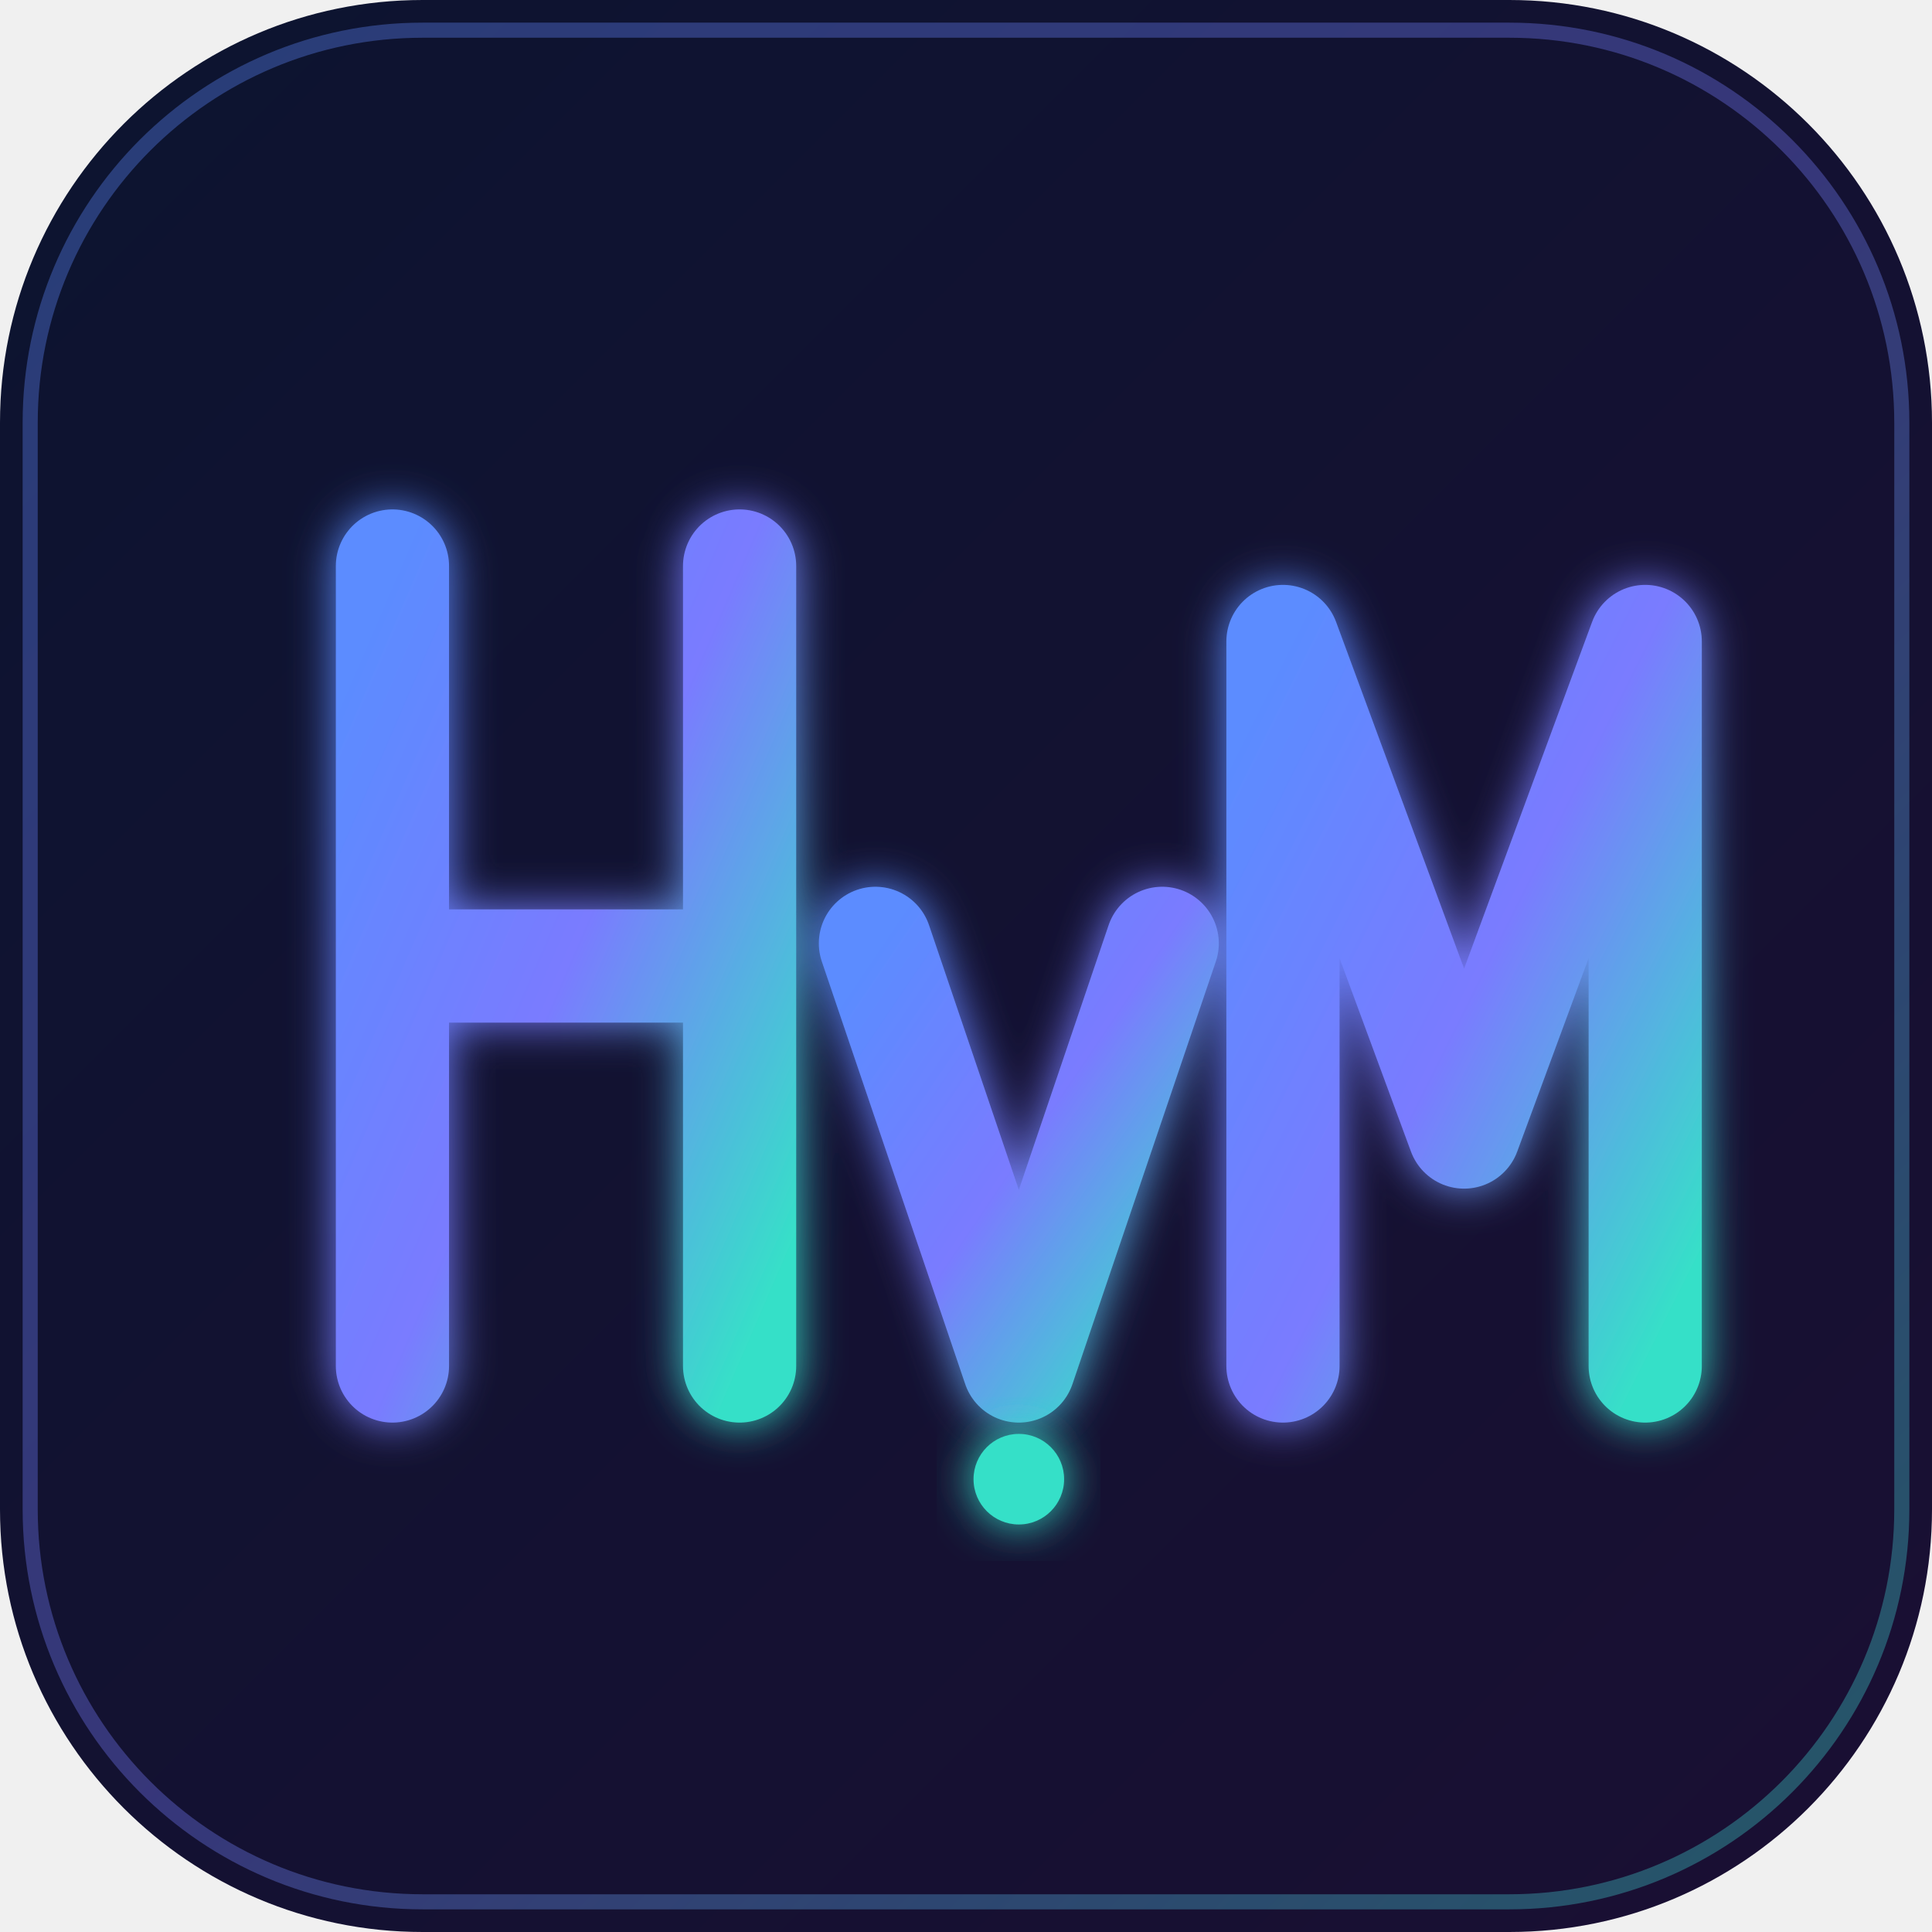
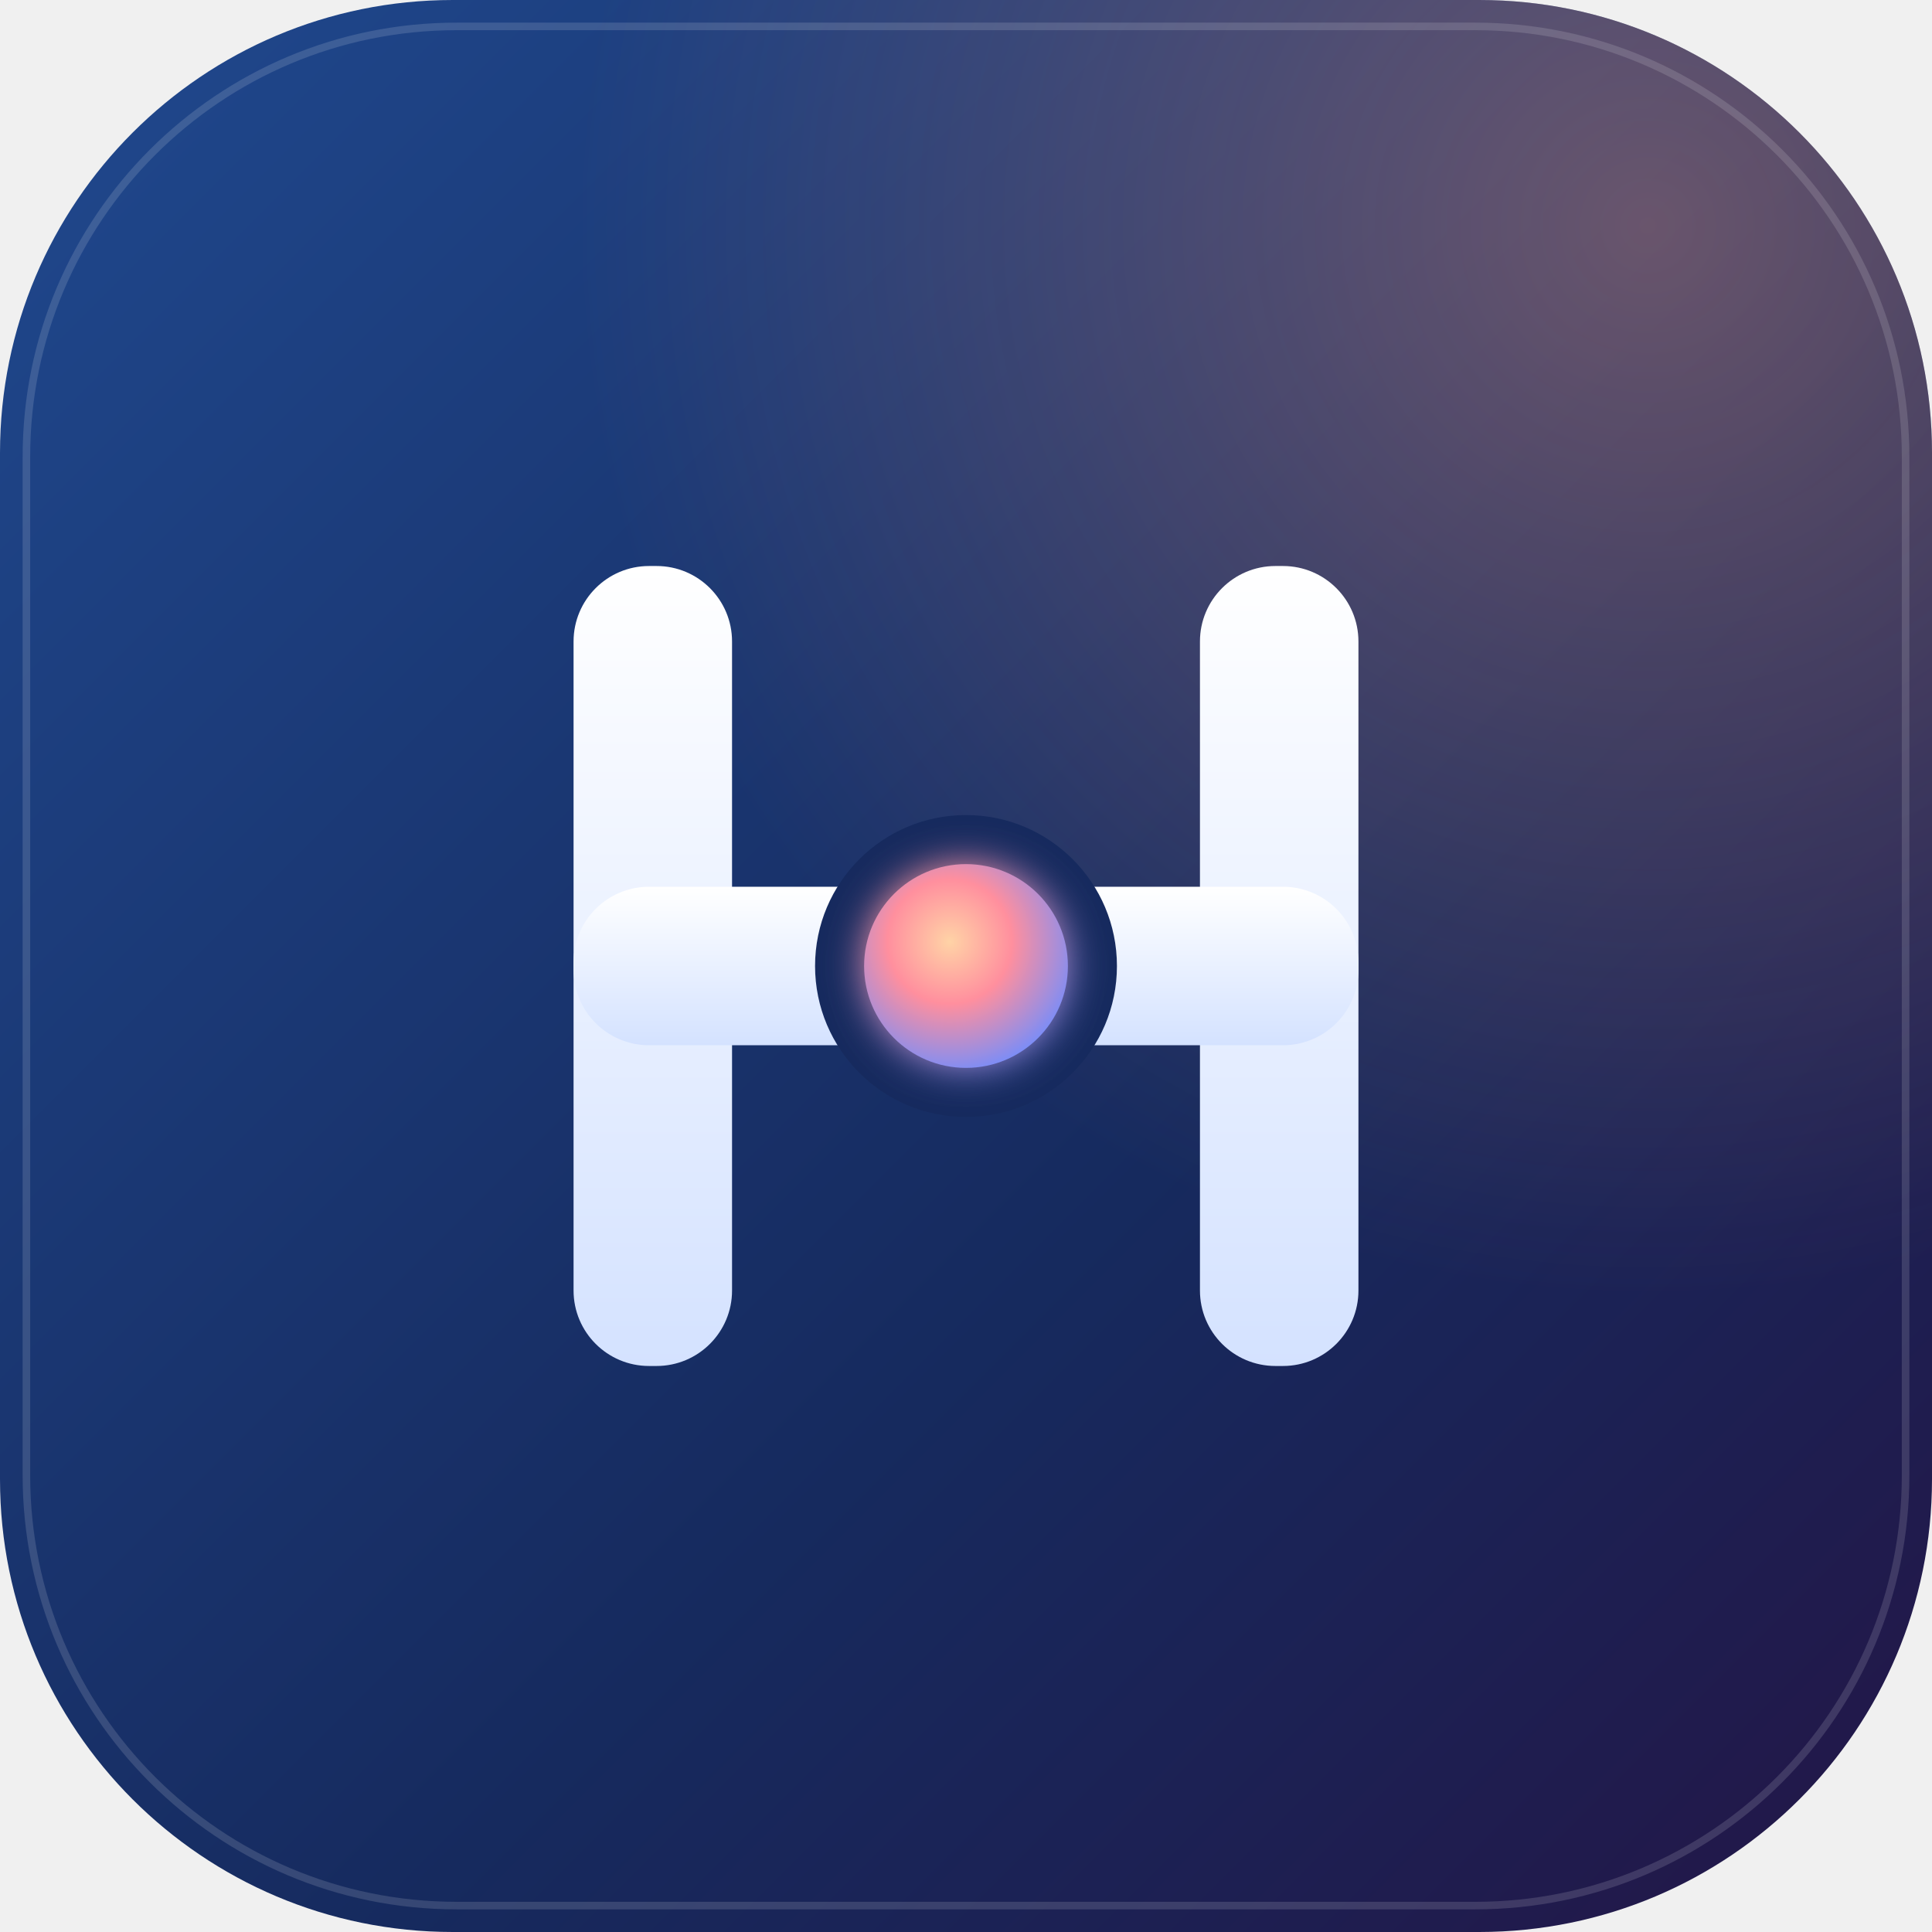
<svg xmlns="http://www.w3.org/2000/svg" viewBox="0 0 512 512" role="img" aria-label="HvM AI">
  <defs>
    <linearGradient id="bg" x1="0" y1="0" x2="1" y2="1">
-       <stop offset="0" stop-color="#0c1430" />
-       <stop offset="1" stop-color="#1a0f33" />
+       <stop offset="0" stop-color="#20498f" />
+       <stop offset=".6" stop-color="#162a5e" />
+       <stop offset="1" stop-color="#241546" />
    </linearGradient>
-     <linearGradient id="neon" x1="0" y1="0" x2="1" y2="1">
-       <stop offset="0" stop-color="#5b8cff" />
-       <stop offset=".5" stop-color="#7a7bff" />
-       <stop offset="1" stop-color="#36e0c8" />
+     <linearGradient id="mk" x1="0" y1="0" x2="0" y2="1">
+       <stop offset="0" stop-color="#ffffff" />
+       <stop offset="1" stop-color="#d4e2ff" />
    </linearGradient>
-     <filter id="glow" x="-40%" y="-40%" width="180%" height="180%">
-       <feGaussianBlur stdDeviation="6" result="b" />
+     <radialGradient id="node" cx="42%" cy="38%" r="68%">
+       <stop offset="0" stop-color="#ffd3a6" />
+       <stop offset=".45" stop-color="#ff8f9e" />
+       <stop offset="1" stop-color="#6f8dff" />
+     </radialGradient>
+     <radialGradient id="warm" cx="85%" cy="12%" r="55%">
+       <stop offset="0" stop-color="#ff9a76" stop-opacity=".35" />
+       <stop offset="1" stop-color="#ff9a76" stop-opacity="0" />
+     </radialGradient>
+     <filter id="soft" x="-30%" y="-30%" width="160%" height="160%">
+       <feGaussianBlur stdDeviation="5" result="b" />
      <feMerge>
        <feMergeNode in="b" />
        <feMergeNode in="SourceGraphic" />
      </feMerge>
    </filter>
  </defs>
-   <rect width="512" height="512" rx="112" fill="url(#bg)" />
-   <rect x="8" y="8" width="496" height="496" rx="104" fill="none" stroke="url(#neon)" stroke-opacity=".35" stroke-width="4" />
-   <g filter="url(#glow)" fill="none" stroke="url(#neon)" stroke-width="30" stroke-linecap="round" stroke-linejoin="round">
-     <path d="M104 150 V362 M104 256 H196 M196 150 V362" />
-     <path d="M232 250 L270 362 L308 250" />
-     <path d="M340 362 V170 L388 300 L436 170 V362" />
+   <rect width="512" height="512" rx="120" fill="url(#bg)" />
+   <rect width="512" height="512" rx="120" fill="url(#warm)" />
+   <rect x="7" y="7" width="498" height="498" rx="114" fill="none" stroke="#ffffff" stroke-opacity=".14" stroke-width="2" />
+   <g fill="url(#mk)">
+     <rect x="152" y="150" width="42" height="212" rx="20" />
+     <rect x="318" y="150" width="42" height="212" rx="20" />
+     <rect x="152" y="235" width="208" height="42" rx="20" />
  </g>
-   <circle cx="270" cy="392" r="12" fill="#36e0c8" filter="url(#glow)" />
+   <circle cx="256" cy="256" r="40" fill="#162a5e" />
+   <circle cx="256" cy="256" r="27" fill="url(#node)" filter="url(#soft)" />
</svg>
